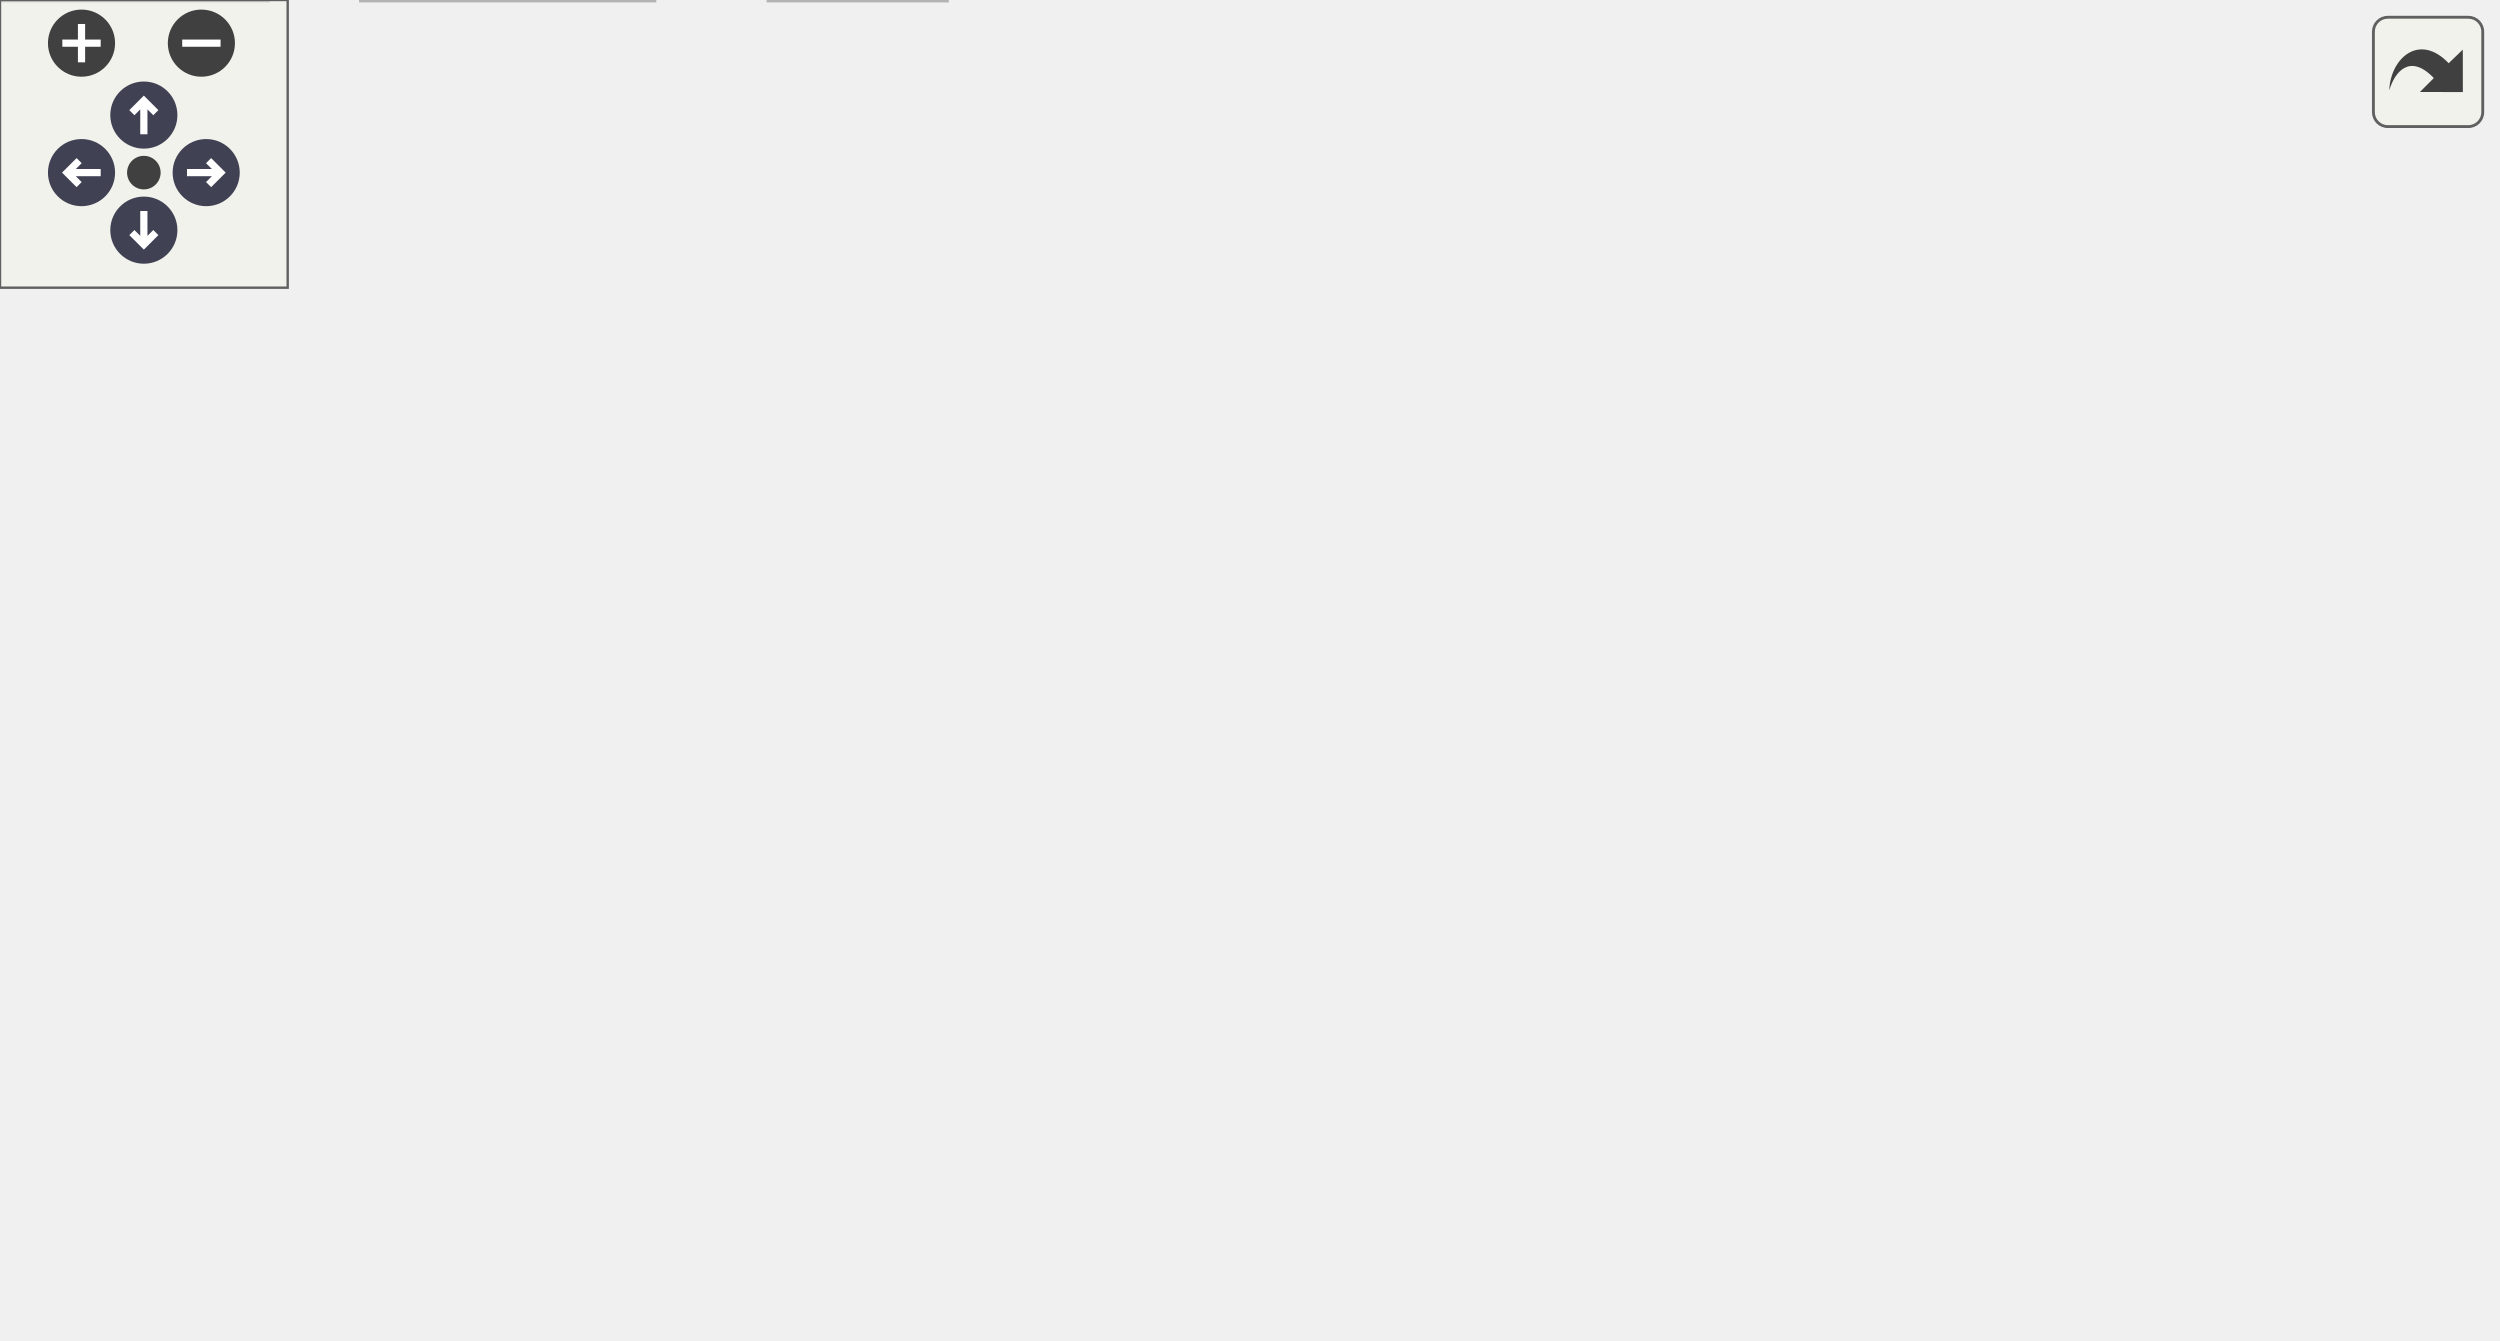
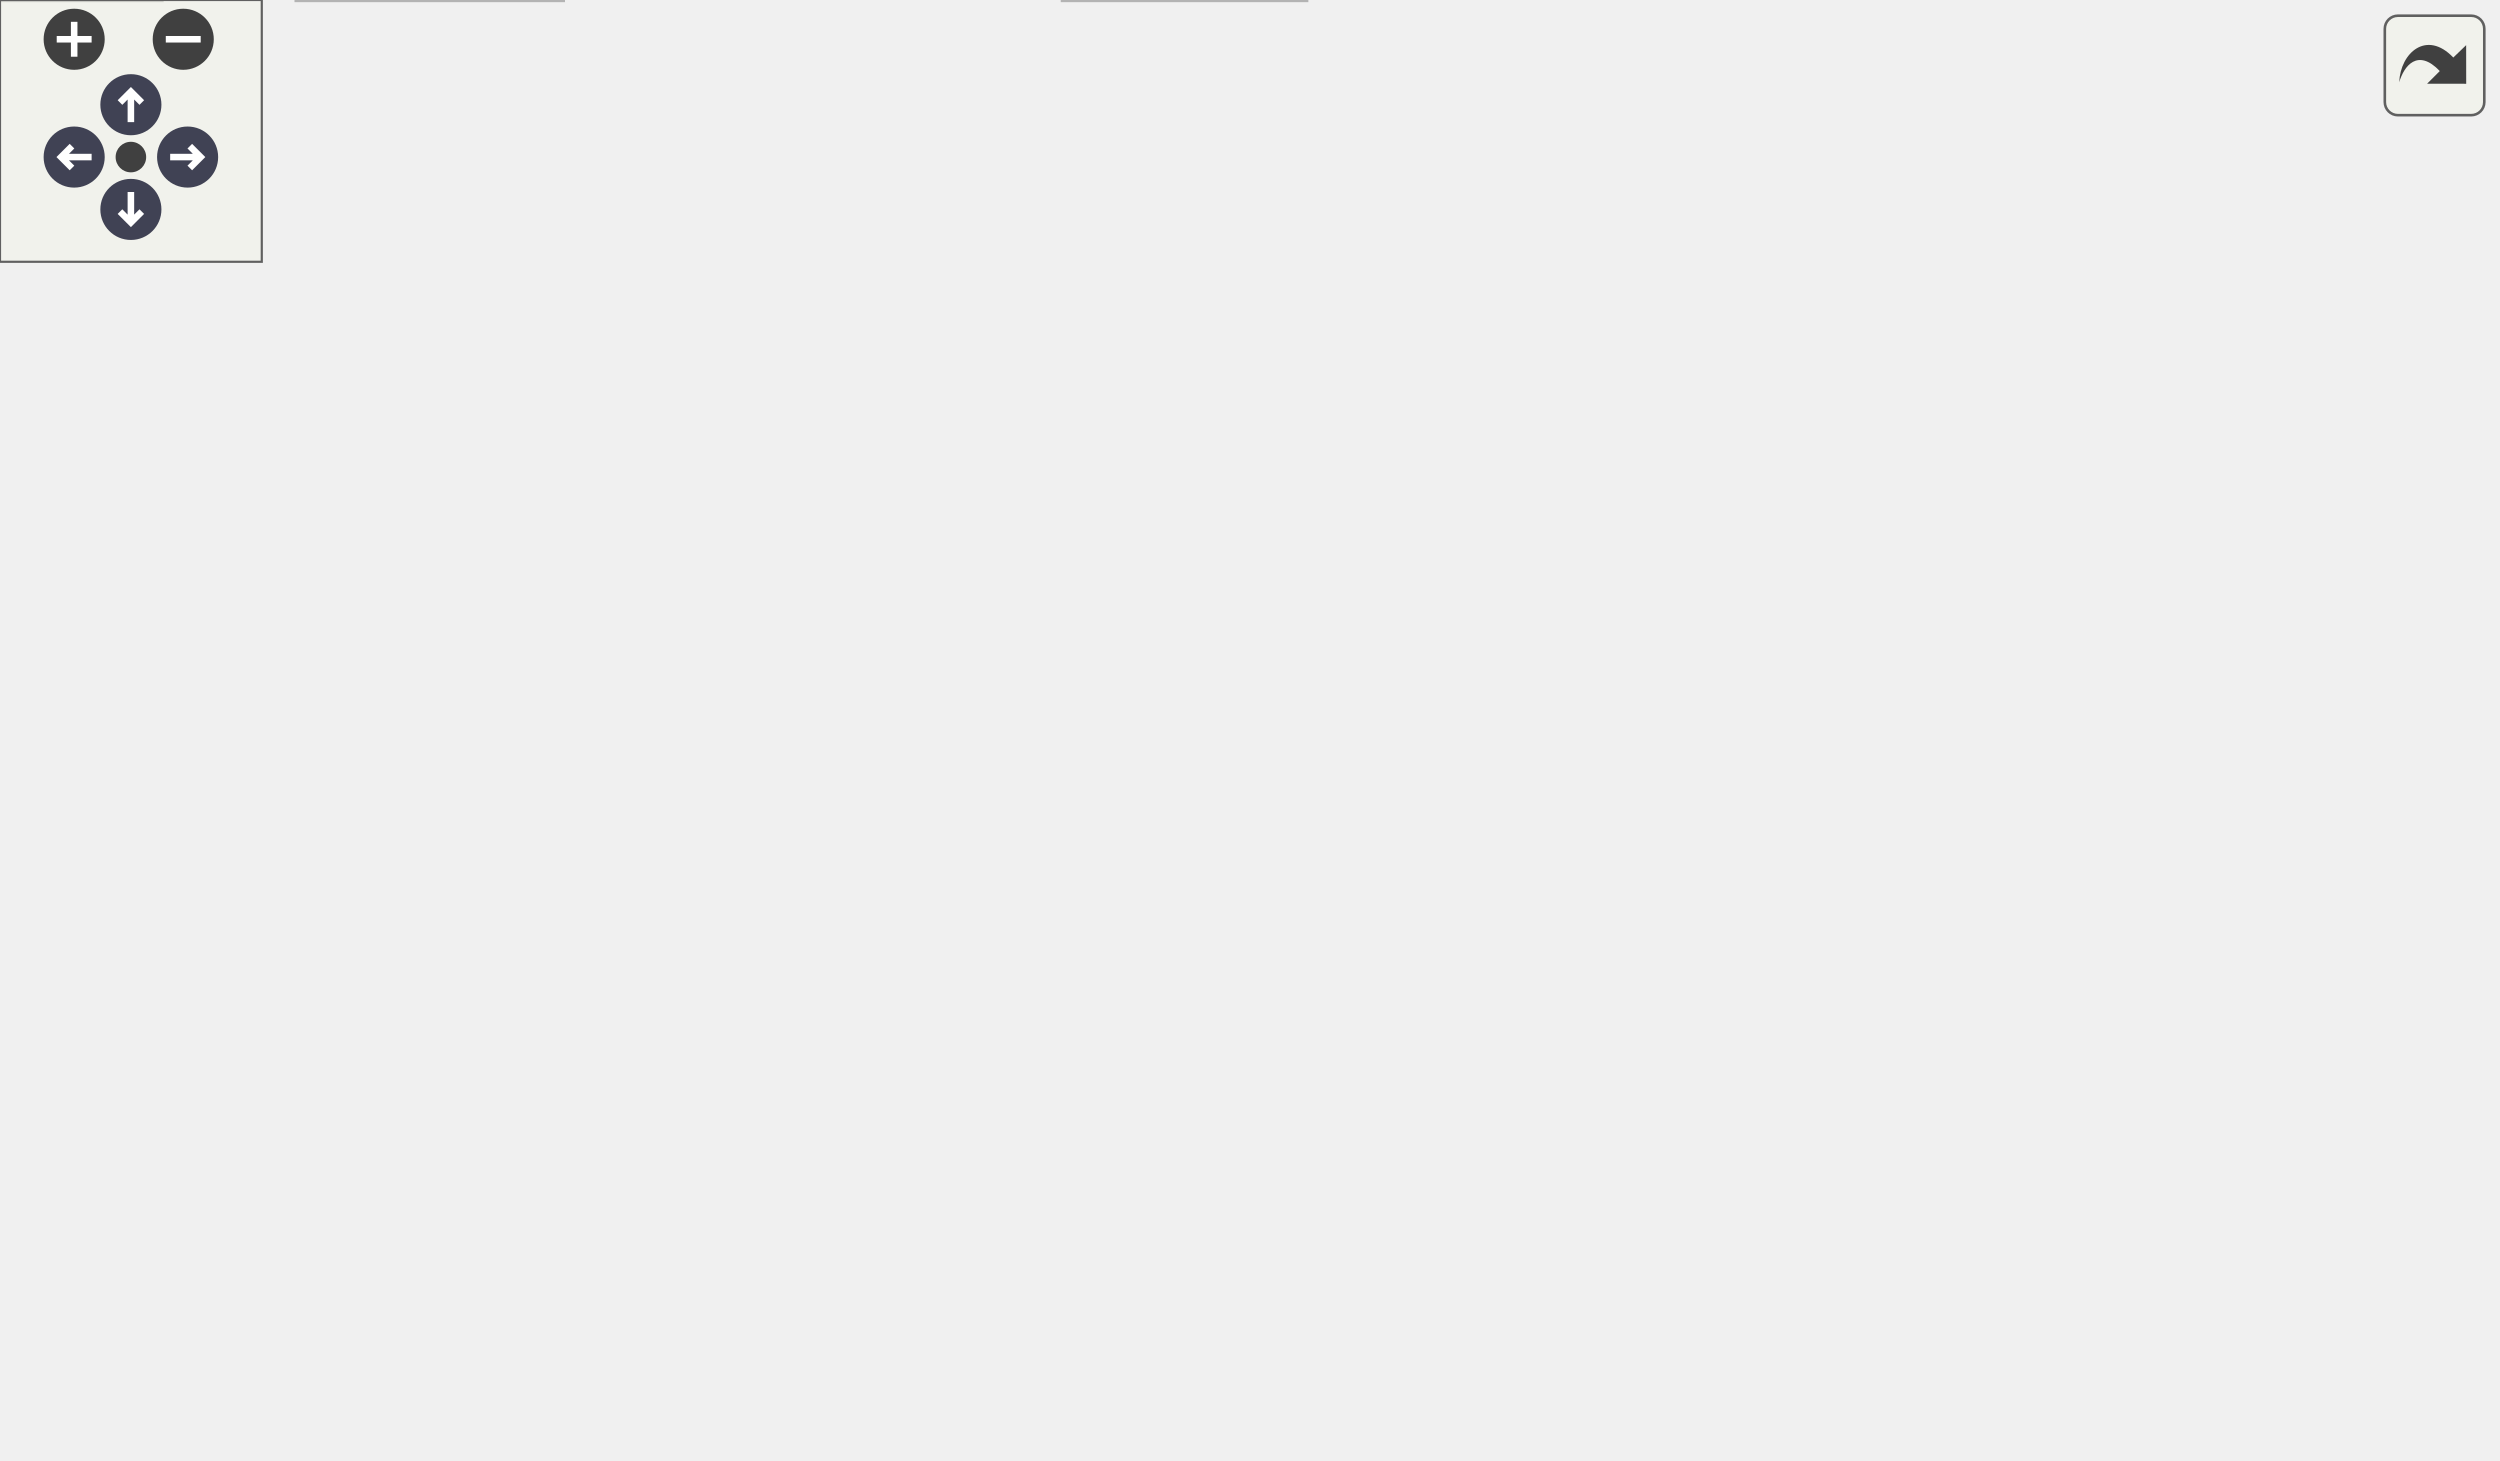
<svg xmlns="http://www.w3.org/2000/svg" xmlns:xlink="http://www.w3.org/1999/xlink" id="main" version="1.1" xml:space="preserve">
  <style type="text/css">
.node, .edge {opacity: 0.7;}
.node.selected, .edge.selected {opacity: 1;}
.edge:hover path { stroke: red; }
.edge:hover polygon { stroke: red; fill: red; }
</style>
  <defs>
    <circle id="rim" cx="0" cy="0" r="7" />
    <circle id="rim2" cx="0" cy="0" r="3.5" />
    <g id="zoomPlus">
      <use xlink:href="#rim" fill="#404040">
        <set attributeName="fill" to="#808080" begin="zoomplus.mouseover" end="zoomplus.mouseout" />
      </use>
      <path d="M-4,0h8M0,-4v8" fill="none" stroke="white" stroke-width="1.5" pointer-events="none" />
    </g>
    <g id="zoomMin">
      <use xlink:href="#rim" fill="#404040">
        <set attributeName="fill" to="#808080" begin="zoomminus.mouseover" end="zoomminus.mouseout" />
      </use>
      <path d="M-4,0h8" fill="none" stroke="white" stroke-width="1.5" pointer-events="none" />
    </g>
    <g id="arrowUp" transform="translate(30 24)">
      <use xlink:href="#rim" />
      <path pointer-events="none" fill="none" stroke="white" stroke-width="1.5" d="M0,-3.0v7 M-2.5,-0.5L0,-3.0L2.5,-0.5" />
    </g>
    <g id="arrowRight" transform="rotate(90) translate(36 -43)">
      <use xlink:href="#rim" />
      <path pointer-events="none" fill="none" stroke="white" stroke-width="1.5" d="M0,-3.0v7 M-2.5,-0.5L0,-3.0L2.5,-0.5" />
    </g>
    <g id="arrowDown" transform="rotate(180) translate(-30 -48)">
      <use xlink:href="#rim" />
      <path pointer-events="none" fill="none" stroke="white" stroke-width="1.5" d="M0,-3.0v7 M-2.5,-0.5L0,-3.0L2.5,-0.5" />
    </g>
    <g id="arrowLeft" transform="rotate(270) translate(-36 17)">
      <use xlink:href="#rim" />
      <path pointer-events="none" fill="none" stroke="white" stroke-width="1.5" d="M0,-3.0v7 M-2.5,-0.5L0,-3.0L2.5,-0.5" />
    </g>
    <g id="resetDef">
      <use xlink:href="#rim2" fill="#404040">
        <set attributeName="fill" to="#808080" begin="reset.mouseover" end="reset.mouseout" />
      </use>
    </g>
  </defs>
  <svg id="graph" class="graph">
    <g id="viewport">
      <g id="Node000001" class="node">
        <g id="a_Node000001">
          <a xlink:title="Linear algebra facade for Eigen3 third party implementation.">
-             <polygon fill="#999999" stroke="#666666" points="448.25,-218.75 317.5,-218.75 317.5,-188.25 448.25,-188.25 448.25,-218.75" />
-             <text text-anchor="start" x="325.5" y="-205.25" font-family="Helvetica,sans-Serif" font-size="10.00">/github/workspace/support</text>
-             <text text-anchor="middle" x="382.88" y="-194" font-family="Helvetica,sans-Serif" font-size="10.00">/eigen/fcarouge/eigen.hpp</text>
+             <polygon fill="#999999" stroke="#666666" points="499.88,-274 369.12,-274 369.12,-243.5 499.88,-243.5 499.88,-274" />
+             <text text-anchor="start" x="377.12" y="-260.5" font-family="Helvetica,sans-Serif" font-size="10.00">/github/workspace/support</text>
+             <text text-anchor="middle" x="434.5" y="-249.25" font-family="Helvetica,sans-Serif" font-size="10.00">/eigen/fcarouge/eigen.hpp</text>
          </a>
        </g>
      </g>
      <g id="Node000002" class="node">
        <g id="a_Node000002">
          <a xlink:href="typed__linear__algebra_8hpp.xhtml" target="_top" xlink:title="Typed linear algebra implementation.">
-             <polygon fill="white" stroke="#666666" points="292,-152.25 183.75,-152.25 183.75,-121.75 292,-121.75 292,-152.25" />
-             <text text-anchor="start" x="191.75" y="-138.75" font-family="Helvetica,sans-Serif" font-size="10.00">fcarouge/typed_linear</text>
-             <text text-anchor="middle" x="237.88" y="-127.5" font-family="Helvetica,sans-Serif" font-size="10.00">_algebra.hpp</text>
+             <polygon fill="white" stroke="#666666" points="289.62,-207.5 181.38,-207.5 181.38,-177 289.62,-177 289.62,-207.5" />
+             <text text-anchor="start" x="189.38" y="-194" font-family="Helvetica,sans-Serif" font-size="10.00">fcarouge/typed_linear</text>
+             <text text-anchor="middle" x="235.5" y="-182.75" font-family="Helvetica,sans-Serif" font-size="10.00">_algebra.hpp</text>
          </a>
        </g>
      </g>
      <g id="edge1_Node000001_Node000002" class="edge">
        <g id="a_edge1_Node000001_Node000002">
          <a xlink:title=" ">
-             <path fill="none" stroke="#63b8ff" d="M349.97,-187.86C329.65,-178.82 303.34,-167.12 281.32,-157.33" />
-             <polygon fill="#63b8ff" stroke="#63b8ff" points="282.84,-154.17 272.28,-153.3 280,-160.57 282.84,-154.17" />
+             <path fill="none" stroke="#63b8ff" d="M389.34,-243.11C360.31,-233.7 322.38,-221.41 291.45,-211.38" />
+             <polygon fill="#63b8ff" stroke="#63b8ff" points="292.85,-208.16 282.26,-208.41 290.69,-214.82 292.85,-208.16" />
+           </a>
+         </g>
+       </g>
+       <g id="Node000009" class="node">
+         <g id="a_Node000009">
+           <a xlink:title=" ">
+             <polygon fill="#e0e0e0" stroke="#999999" points="341.38,-74.5 297.62,-74.5 297.62,-55.25 341.38,-55.25 341.38,-74.5" />
+             <text text-anchor="middle" x="319.5" y="-61" font-family="Helvetica,sans-Serif" font-size="10.00">format</text>
+           </a>
+         </g>
+       </g>
+       <g id="edge15_Node000001_Node000009" class="edge">
+         <g id="a_edge15_Node000001_Node000009">
+           <a xlink:title=" ">
+             <path fill="none" stroke="#63b8ff" d="M425.67,-243.01C404.99,-208.51 353.46,-122.53 330.66,-84.49" />
+             <polygon fill="#63b8ff" stroke="#63b8ff" points="333.72,-82.8 325.58,-76.02 327.72,-86.4 333.72,-82.8" />
+           </a>
+         </g>
+       </g>
+       <g id="Node000011" class="node">
+         <g id="a_Node000011">
+           <a xlink:title=" ">
+             <polygon fill="#e0e0e0" stroke="#999999" points="487.12,-201.88 435.88,-201.88 435.88,-182.62 487.12,-182.62 487.12,-201.88" />
+             <text text-anchor="middle" x="461.5" y="-188.38" font-family="Helvetica,sans-Serif" font-size="10.00">sstream</text>
+           </a>
+         </g>
+       </g>
+       <g id="edge16_Node000001_Node000011" class="edge">
+         <g id="a_edge16_Node000001_Node000011">
+           <a xlink:title=" ">
+             <path fill="none" stroke="#63b8ff" d="M440.63,-243.11C444.43,-234.03 449.36,-222.26 453.47,-212.43" />
+             <polygon fill="#63b8ff" stroke="#63b8ff" points="456.59,-214.04 457.22,-203.47 450.13,-211.34 456.59,-214.04" />
+           </a>
+         </g>
+       </g>
+       <g id="Node000012" class="node">
+         <g id="a_Node000012">
+           <a xlink:title=" ">
+             <polygon fill="#e0e0e0" stroke="#999999" points="572,-201.88 505,-201.88 505,-182.62 572,-182.62 572,-201.88" />
+             <text text-anchor="middle" x="538.5" y="-188.38" font-family="Helvetica,sans-Serif" font-size="10.00">Eigen/Eigen</text>
+           </a>
+         </g>
+       </g>
+       <g id="edge17_Node000001_Node000012" class="edge">
+         <g id="a_edge17_Node000001_Node000012">
+           <a xlink:title=" ">
+             <path fill="none" stroke="#63b8ff" d="M458.1,-243.11C474.87,-232.71 497.34,-218.78 514.26,-208.29" />
+             <polygon fill="#63b8ff" stroke="#63b8ff" points="516.03,-211.3 522.69,-203.06 512.34,-205.35 516.03,-211.3" />
+           </a>
+         </g>
+       </g>
+       <g id="Node000003" class="node">
+         <g id="a_Node000003">
+           <a xlink:href="format_8hpp.xhtml" target="_top" xlink:title="Formatting support for the typed matrix.">
+             <polygon fill="white" stroke="#666666" points="175.75,-141 71.25,-141 71.25,-110.5 175.75,-110.5 175.75,-141" />
+             <text text-anchor="start" x="79.25" y="-127.5" font-family="Helvetica,sans-Serif" font-size="10.00">typed_linear_algebra</text>
+             <text text-anchor="middle" x="123.5" y="-116.25" font-family="Helvetica,sans-Serif" font-size="10.00">_internal/format.hpp</text>
+           </a>
+         </g>
+       </g>
+       <g id="edge2_Node000002_Node000003" class="edge">
+         <g id="a_edge2_Node000002_Node000003">
+           <a xlink:title=" ">
+             <path fill="none" stroke="#63b8ff" d="M210.09,-176.61C194.91,-167.87 175.4,-156.64 158.75,-147.05" />
+             <polygon fill="#63b8ff" stroke="#63b8ff" points="160.54,-144.04 150.13,-142.08 157.04,-150.11 160.54,-144.04" />
+           </a>
+         </g>
+       </g>
+       <g id="Node000004" class="node">
+         <g id="a_Node000004">
+           <a xlink:href="utility_8hpp.xhtml" target="_top" xlink:title=" ">
+             <polygon fill="white" stroke="#666666" points="126.75,-74.5 70.25,-74.5 70.25,-55.25 126.75,-55.25 126.75,-74.5" />
+             <text text-anchor="middle" x="98.5" y="-61" font-family="Helvetica,sans-Serif" font-size="10.00">utility.hpp</text>
+           </a>
+         </g>
+       </g>
+       <g id="edge9_Node000002_Node000004" class="edge">
+         <g id="a_edge9_Node000002_Node000004">
+           <a xlink:title=" ">
+             <path fill="none" stroke="#63b8ff" d="M181,-182.68C135.85,-174.35 76.87,-160.13 62.5,-141 48.87,-122.85 65.48,-98.72 80.38,-82.76" />
+             <polygon fill="#63b8ff" stroke="#63b8ff" points="82.63,-85.46 87.21,-75.9 77.67,-80.52 82.63,-85.46" />
+           </a>
+         </g>
+       </g>
+       <g id="Node000005" class="node">
+         <g id="a_Node000005">
+           <a xlink:title=" ">
+             <polygon fill="#e0e0e0" stroke="#999999" points="299.38,-19.25 243.62,-19.25 243.62,0 299.38,0 299.38,-19.25" />
+             <text text-anchor="middle" x="271.5" y="-5.75" font-family="Helvetica,sans-Serif" font-size="10.00">concepts</text>
+           </a>
+         </g>
+       </g>
+       <g id="edge10_Node000002_Node000005" class="edge">
+         <g id="a_edge10_Node000002_Node000005">
+           <a xlink:title=" ">
+             <path fill="none" stroke="#63b8ff" d="M280.81,-176.52C298.87,-168.58 318.43,-157.05 331.5,-141 350.91,-117.17 346.24,-104.94 350.5,-74.5 351.69,-66.03 354.81,-62.64 350.5,-55.25 341.66,-40.11 325.57,-29.7 310.21,-22.76" />
+             <polygon fill="#63b8ff" stroke="#63b8ff" points="311.77,-19.62 301.19,-19.08 309.12,-26.1 311.77,-19.62" />
+           </a>
+         </g>
+       </g>
+       <g id="Node000006" class="node">
+         <g id="a_Node000006">
+           <a xlink:title=" ">
+             <polygon fill="#e0e0e0" stroke="#999999" points="37,-19.25 0,-19.25 0,0 37,0 37,-19.25" />
+             <text text-anchor="middle" x="18.5" y="-5.75" font-family="Helvetica,sans-Serif" font-size="10.00">tuple</text>
+           </a>
+         </g>
+       </g>
+       <g id="edge14_Node000002_Node000006" class="edge">
+         <g id="a_edge14_Node000002_Node000006">
+           <a xlink:title=" ">
+             <path fill="none" stroke="#63b8ff" d="M180.99,-190.08C140.56,-186.29 86.87,-174.61 53.5,-141 24,-111.29 18.63,-59.56 18.08,-31.01" />
+             <polygon fill="#63b8ff" stroke="#63b8ff" points="21.58,-31.2 18.09,-21.2 14.58,-31.19 21.58,-31.2" />
          </a>
        </g>
      </g>
      <g id="Node000008" class="node">
        <g id="a_Node000008">
          <a xlink:title=" ">
-             <polygon fill="#e0e0e0" stroke="#999999" points="413.75,-80.12 370,-80.12 370,-60.88 413.75,-60.88 413.75,-80.12" />
-             <text text-anchor="middle" x="391.88" y="-66.62" font-family="Helvetica,sans-Serif" font-size="10.00">format</text>
-           </a>
-         </g>
-       </g>
-       <g id="edge11_Node000001_Node000008" class="edge">
-         <g id="a_edge11_Node000001_Node000008">
-           <a xlink:title=" ">
-             <path fill="none" stroke="#63b8ff" d="M379.13,-187.84C375.51,-171.6 371.1,-144.69 374.88,-121.75 376.58,-111.39 380.14,-100.29 383.56,-91.16" />
-             <polygon fill="#63b8ff" stroke="#63b8ff" points="386.79,-92.52 387.25,-81.94 380.29,-89.92 386.79,-92.52" />
+             <polygon fill="#e0e0e0" stroke="#999999" points="210.62,-74.5 162.38,-74.5 162.38,-55.25 210.62,-55.25 210.62,-74.5" />
+             <text text-anchor="middle" x="186.5" y="-61" font-family="Helvetica,sans-Serif" font-size="10.00">cstddef</text>
+           </a>
+         </g>
+       </g>
+       <g id="edge11_Node000002_Node000008" class="edge">
+         <g id="a_edge11_Node000002_Node000008">
+           <a xlink:title=" ">
+             <path fill="none" stroke="#63b8ff" d="M229.88,-176.87C221.07,-154.32 203.99,-110.63 194.1,-85.31" />
+             <polygon fill="#63b8ff" stroke="#63b8ff" points="197.45,-84.27 190.55,-76.23 190.93,-86.82 197.45,-84.27" />
+           </a>
+         </g>
+       </g>
+       <g id="edge12_Node000002_Node000009" class="edge">
+         <g id="a_edge12_Node000002_Node000009">
+           <a xlink:title=" ">
+             <path fill="none" stroke="#63b8ff" d="M271.22,-176.62C286.52,-168.46 303.02,-156.72 312.5,-141 322.43,-124.54 323.27,-102.26 322.19,-86.24" />
+             <polygon fill="#63b8ff" stroke="#63b8ff" points="325.69,-86.07 321.19,-76.48 318.72,-86.78 325.69,-86.07" />
          </a>
        </g>
      </g>
      <g id="Node000010" class="node">
        <g id="a_Node000010">
          <a xlink:title=" ">
-             <polygon fill="#e0e0e0" stroke="#999999" points="435.5,-146.62 384.25,-146.62 384.25,-127.38 435.5,-127.38 435.5,-146.62" />
-             <text text-anchor="middle" x="409.88" y="-133.12" font-family="Helvetica,sans-Serif" font-size="10.00">sstream</text>
-           </a>
-         </g>
-       </g>
-       <g id="edge12_Node000001_Node000010" class="edge">
-         <g id="a_edge12_Node000001_Node000010">
-           <a xlink:title=" ">
-             <path fill="none" stroke="#63b8ff" d="M389,-187.86C392.8,-178.78 397.73,-167.01 401.84,-157.18" />
-             <polygon fill="#63b8ff" stroke="#63b8ff" points="404.96,-158.79 405.6,-148.22 398.51,-156.09 404.96,-158.79" />
-           </a>
-         </g>
-       </g>
-       <g id="Node000011" class="node">
-         <g id="a_Node000011">
-           <a xlink:title=" ">
-             <polygon fill="#e0e0e0" stroke="#999999" points="520.38,-146.62 453.38,-146.62 453.38,-127.38 520.38,-127.38 520.38,-146.62" />
-             <text text-anchor="middle" x="486.88" y="-133.12" font-family="Helvetica,sans-Serif" font-size="10.00">Eigen/Eigen</text>
-           </a>
-         </g>
-       </g>
-       <g id="edge13_Node000001_Node000011" class="edge">
-         <g id="a_edge13_Node000001_Node000011">
-           <a xlink:title=" ">
-             <path fill="none" stroke="#63b8ff" d="M406.47,-187.86C423.25,-177.46 445.71,-163.53 462.63,-153.04" />
-             <polygon fill="#63b8ff" stroke="#63b8ff" points="464.41,-156.05 471.06,-147.81 460.72,-150.1 464.41,-156.05" />
-           </a>
-         </g>
-       </g>
-       <g id="Node000003" class="node">
-         <g id="a_Node000003">
-           <a xlink:href="utility_8hpp.xhtml" target="_top" xlink:title=" ">
-             <polygon fill="white" stroke="#666666" points="158.12,-85.75 53.62,-85.75 53.62,-55.25 158.12,-55.25 158.12,-85.75" />
-             <text text-anchor="start" x="61.62" y="-72.25" font-family="Helvetica,sans-Serif" font-size="10.00">typed_linear_algebra</text>
-             <text text-anchor="middle" x="105.88" y="-61" font-family="Helvetica,sans-Serif" font-size="10.00">_internal/utility.hpp</text>
-           </a>
-         </g>
-       </g>
-       <g id="edge2_Node000002_Node000003" class="edge">
-         <g id="a_edge2_Node000002_Node000003">
-           <a xlink:title=" ">
-             <path fill="none" stroke="#63b8ff" d="M207.92,-121.36C189.61,-112.42 165.96,-100.86 146.04,-91.12" />
-             <polygon fill="#63b8ff" stroke="#63b8ff" points="147.59,-87.99 137.07,-86.74 144.52,-94.28 147.59,-87.99" />
-           </a>
-         </g>
-       </g>
-       <g id="Node000004" class="node">
-         <g id="a_Node000004">
-           <a xlink:title=" ">
-             <polygon fill="#e0e0e0" stroke="#999999" points="55.75,-19.25 0,-19.25 0,0 55.75,0 55.75,-19.25" />
-             <text text-anchor="middle" x="27.88" y="-5.75" font-family="Helvetica,sans-Serif" font-size="10.00">concepts</text>
-           </a>
-         </g>
-       </g>
-       <g id="edge6_Node000002_Node000004" class="edge">
-         <g id="a_edge6_Node000002_Node000004">
-           <a xlink:title=" ">
-             <path fill="none" stroke="#63b8ff" d="M183.52,-128.26C133.4,-120.03 63.96,-105.46 44.88,-85.75 30.79,-71.21 27.42,-47.59 27.02,-30.72" />
-             <polygon fill="#63b8ff" stroke="#63b8ff" points="30.51,-30.95 27.14,-20.9 23.51,-30.86 30.51,-30.95" />
-           </a>
-         </g>
-       </g>
-       <g id="Node000005" class="node">
-         <g id="a_Node000005">
-           <a xlink:title=" ">
-             <polygon fill="#e0e0e0" stroke="#999999" points="197.38,-19.25 160.38,-19.25 160.38,0 197.38,0 197.38,-19.25" />
-             <text text-anchor="middle" x="178.88" y="-5.75" font-family="Helvetica,sans-Serif" font-size="10.00">tuple</text>
-           </a>
-         </g>
-       </g>
-       <g id="edge10_Node000002_Node000005" class="edge">
-         <g id="a_edge10_Node000002_Node000005">
-           <a xlink:title=" ">
-             <path fill="none" stroke="#63b8ff" d="M227.05,-121.62C220.06,-111.87 211.14,-98.49 204.88,-85.75 196.03,-67.77 188.86,-46.02 184.3,-30.56" />
-             <polygon fill="#63b8ff" stroke="#63b8ff" points="187.73,-29.83 181.64,-21.16 181,-31.73 187.73,-29.83" />
+             <polygon fill="#e0e0e0" stroke="#999999" points="303.25,-135.38 231.75,-135.38 231.75,-116.12 303.25,-116.12 303.25,-135.38" />
+             <text text-anchor="middle" x="267.5" y="-121.88" font-family="Helvetica,sans-Serif" font-size="10.00">initializer_list</text>
+           </a>
+         </g>
+       </g>
+       <g id="edge13_Node000002_Node000010" class="edge">
+         <g id="a_edge13_Node000002_Node000010">
+           <a xlink:title=" ">
+             <path fill="none" stroke="#63b8ff" d="M242.76,-176.61C247.32,-167.43 253.24,-155.5 258.14,-145.61" />
+             <polygon fill="#63b8ff" stroke="#63b8ff" points="261.14,-147.44 262.45,-136.93 254.87,-144.33 261.14,-147.44" />
+           </a>
+         </g>
+       </g>
+       <g id="edge3_Node000003_Node000004" class="edge">
+         <g id="a_edge3_Node000003_Node000004">
+           <a xlink:title=" ">
+             <path fill="none" stroke="#63b8ff" d="M117.32,-110.2C114.14,-102.7 110.21,-93.45 106.77,-85.35" />
+             <polygon fill="#63b8ff" stroke="#63b8ff" points="110.08,-84.18 102.95,-76.34 103.63,-86.92 110.08,-84.18" />
+           </a>
+         </g>
+       </g>
+       <g id="edge7_Node000003_Node000008" class="edge">
+         <g id="a_edge7_Node000003_Node000008">
+           <a xlink:title=" ">
+             <path fill="none" stroke="#63b8ff" d="M139.07,-110.2C148.02,-101.84 159.29,-91.3 168.6,-82.6" />
+             <polygon fill="#63b8ff" stroke="#63b8ff" points="170.77,-85.37 175.68,-75.98 165.99,-80.26 170.77,-85.37" />
+           </a>
+         </g>
+       </g>
+       <g id="edge8_Node000003_Node000009" class="edge">
+         <g id="a_edge8_Node000003_Node000009">
+           <a xlink:title=" ">
+             <path fill="none" stroke="#63b8ff" d="M172.45,-110.05C208.1,-99.34 255.41,-85.13 286.63,-75.75" />
+             <polygon fill="#63b8ff" stroke="#63b8ff" points="287.32,-79.19 295.9,-72.97 285.31,-72.49 287.32,-79.19" />
+           </a>
+         </g>
+       </g>
+       <g id="edge4_Node000004_Node000005" class="edge">
+         <g id="a_edge4_Node000004_Node000005">
+           <a xlink:title=" ">
+             <path fill="none" stroke="#63b8ff" d="M127.07,-55.08C155.83,-46.23 200.4,-32.51 232.42,-22.65" />
+             <polygon fill="#63b8ff" stroke="#63b8ff" points="233.2,-26.07 241.73,-19.79 231.14,-19.38 233.2,-26.07" />
+           </a>
+         </g>
+       </g>
+       <g id="edge5_Node000004_Node000006" class="edge">
+         <g id="a_edge5_Node000004_Node000006">
+           <a xlink:title=" ">
+             <path fill="none" stroke="#63b8ff" d="M84.93,-54.84C73.09,-46.96 55.66,-35.36 41.63,-26.02" />
+             <polygon fill="#63b8ff" stroke="#63b8ff" points="43.66,-23.17 33.4,-20.54 39.78,-29 43.66,-23.17" />
          </a>
        </g>
      </g>
      <g id="Node000007" class="node">
        <g id="a_Node000007">
          <a xlink:title=" ">
-             <polygon fill="#e0e0e0" stroke="#999999" points="262,-80.12 213.75,-80.12 213.75,-60.88 262,-60.88 262,-80.12" />
-             <text text-anchor="middle" x="237.88" y="-66.62" font-family="Helvetica,sans-Serif" font-size="10.00">cstddef</text>
-           </a>
-         </g>
-       </g>
-       <g id="edge7_Node000002_Node000007" class="edge">
-         <g id="a_edge7_Node000002_Node000007">
-           <a xlink:title=" ">
-             <path fill="none" stroke="#63b8ff" d="M237.88,-121.36C237.88,-112.58 237.88,-101.27 237.88,-91.65" />
-             <polygon fill="#63b8ff" stroke="#63b8ff" points="241.38,-91.84 237.88,-81.84 234.38,-91.84 241.38,-91.84" />
-           </a>
-         </g>
-       </g>
-       <g id="edge8_Node000002_Node000008" class="edge">
-         <g id="a_edge8_Node000002_Node000008">
-           <a xlink:title=" ">
-             <path fill="none" stroke="#63b8ff" d="M274.92,-121.35C299.42,-111.54 332.2,-98.19 360.88,-85.75 361.35,-85.54 361.83,-85.33 362.31,-85.12" />
-             <polygon fill="#63b8ff" stroke="#63b8ff" points="363.51,-88.42 371.2,-81.14 360.65,-82.03 363.51,-88.42" />
-           </a>
-         </g>
-       </g>
-       <g id="Node000009" class="node">
-         <g id="a_Node000009">
-           <a xlink:title=" ">
-             <polygon fill="#e0e0e0" stroke="#999999" points="351.62,-80.12 280.12,-80.12 280.12,-60.88 351.62,-60.88 351.62,-80.12" />
-             <text text-anchor="middle" x="315.88" y="-66.62" font-family="Helvetica,sans-Serif" font-size="10.00">initializer_list</text>
-           </a>
-         </g>
-       </g>
-       <g id="edge9_Node000002_Node000009" class="edge">
-         <g id="a_edge9_Node000002_Node000009">
-           <a xlink:title=" ">
-             <path fill="none" stroke="#63b8ff" d="M255.57,-121.36C267.75,-111.29 283.93,-97.92 296.46,-87.56" />
-             <polygon fill="#63b8ff" stroke="#63b8ff" points="298.56,-90.36 304.04,-81.29 294.1,-84.96 298.56,-90.36" />
-           </a>
-         </g>
-       </g>
-       <g id="edge3_Node000003_Node000004" class="edge">
-         <g id="a_edge3_Node000003_Node000004">
-           <a xlink:title=" ">
-             <path fill="none" stroke="#63b8ff" d="M86.59,-54.95C75.17,-46.33 60.69,-35.4 48.97,-26.55" />
-             <polygon fill="#63b8ff" stroke="#63b8ff" points="51.2,-23.84 41.11,-20.61 46.98,-29.43 51.2,-23.84" />
-           </a>
-         </g>
-       </g>
-       <g id="edge4_Node000003_Node000005" class="edge">
-         <g id="a_edge4_Node000003_Node000005">
-           <a xlink:title=" ">
-             <path fill="none" stroke="#63b8ff" d="M123.92,-54.95C134.5,-46.41 147.89,-35.62 158.8,-26.81" />
-             <polygon fill="#63b8ff" stroke="#63b8ff" points="160.86,-29.65 166.44,-20.65 156.46,-24.2 160.86,-29.65" />
-           </a>
-         </g>
-       </g>
-       <g id="Node000006" class="node">
-         <g id="a_Node000006">
-           <a xlink:title=" ">
-             <polygon fill="#e0e0e0" stroke="#999999" points="136.38,-19.25 75.38,-19.25 75.38,0 136.38,0 136.38,-19.25" />
-             <text text-anchor="middle" x="105.88" y="-5.75" font-family="Helvetica,sans-Serif" font-size="10.00">type_traits</text>
-           </a>
-         </g>
-       </g>
-       <g id="edge5_Node000003_Node000006" class="edge">
-         <g id="a_edge5_Node000003_Node000006">
-           <a xlink:title=" ">
-             <path fill="none" stroke="#63b8ff" d="M105.88,-54.95C105.88,-47.71 105.88,-38.84 105.88,-30.94" />
-             <polygon fill="#63b8ff" stroke="#63b8ff" points="109.38,-31.21 105.88,-21.21 102.38,-31.21 109.38,-31.21" />
+             <polygon fill="#e0e0e0" stroke="#999999" points="129,-19.25 68,-19.25 68,0 129,0 129,-19.25" />
+             <text text-anchor="middle" x="98.5" y="-5.75" font-family="Helvetica,sans-Serif" font-size="10.00">type_traits</text>
+           </a>
+         </g>
+       </g>
+       <g id="edge6_Node000004_Node000007" class="edge">
+         <g id="a_edge6_Node000004_Node000007">
+           <a xlink:title=" ">
+             <path fill="none" stroke="#63b8ff" d="M98.5,-55.08C98.5,-48.57 98.5,-39.42 98.5,-31.12" />
+             <polygon fill="#63b8ff" stroke="#63b8ff" points="102,-31.12 98.5,-21.12 95,-31.12 102,-31.12" />
          </a>
        </g>
      </g>
    </g>
  </svg>
  <g id="navigator" transform="translate(0 0)" fill="#404254">
    <rect fill="#f2f5e9" fill-opacity="0.5" stroke="#606060" stroke-width=".5" x="0" y="0" width="60" height="60" />
    <use id="zoomplus" xlink:href="#zoomPlus" x="17" y="9" />
    <use id="zoomminus" xlink:href="#zoomMin" x="42" y="9" />
    <use id="reset" xlink:href="#resetDef" x="30" y="36" />
    <use id="arrowup" xlink:href="#arrowUp" x="0" y="0" />
    <use id="arrowright" xlink:href="#arrowRight" x="0" y="0" />
    <use id="arrowdown" xlink:href="#arrowDown" x="0" y="0" />
    <use id="arrowleft" xlink:href="#arrowLeft" x="0" y="0" />
  </g>
  <svg viewBox="0 0 15 15" width="100%" height="30px" preserveAspectRatio="xMaxYMin meet">
    <g id="arrow_out" transform="scale(0.3 0.3)">
      <a xlink:href="eigen_8hpp__incl_org.svg" target="_base">
        <rect id="button" ry="5" rx="5" y="6" x="6" height="38" width="38" fill="#f2f5e9" fill-opacity="0.5" stroke="#606060" stroke-width="1.0" />
        <path id="arrow" d="M 11.5,31.437 C 11.94,20.098 22.043,11.323 32.159,21.979 L 37.069,17.246 C 37.069,17.246 37.088,32 37.088,32 L 22.16,31.978 C 22.16,31.978 26.998,27.14 26.998,27.14 C 18.529,18.264 13.292,25.23 11.5,31.437 z" style="fill:#404040;" />
      </a>
    </g>
  </svg>
  <style type="text/css">

[data-mouse-over-selected='false'] { opacity: 0.7; }
[data-mouse-over-selected='true']  { opacity: 1.0; }

</style>
</svg>
